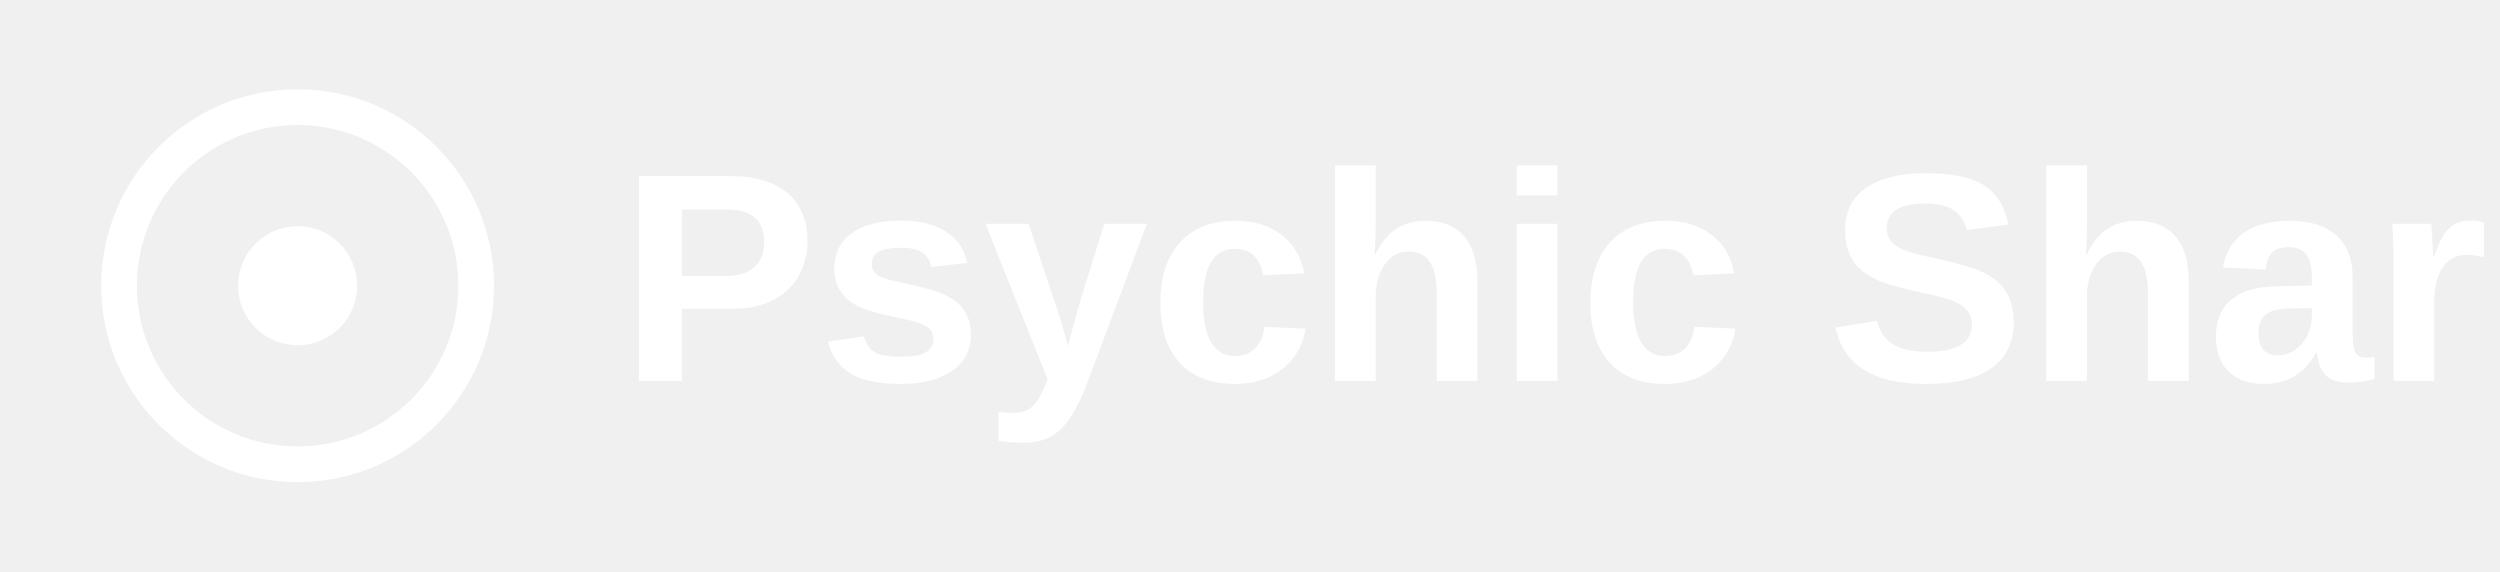
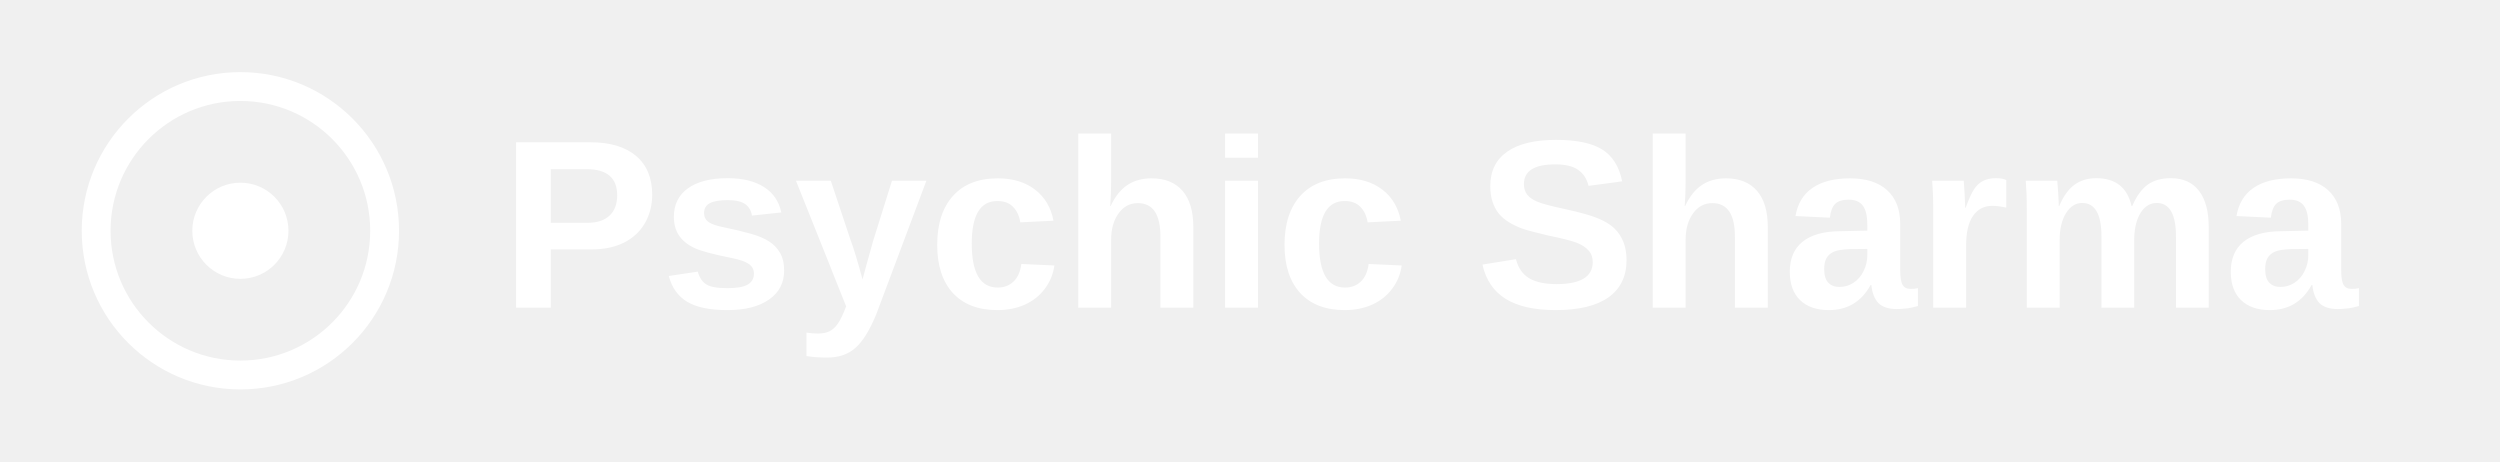
- <svg xmlns="http://www.w3.org/2000/svg" viewBox="0 0 210 48" role="img" aria-label="Psychic Sharma">
-   <rect width="210" height="48" fill="none" />
+ <svg xmlns="http://www.w3.org/2000/svg" viewBox="0 0 260 48" role="img" aria-label="Psychic Sharma">
+   <rect width="260" height="48" fill="none" />
  <circle cx="25" cy="24" r="15" fill="none" stroke="#ffffff" stroke-width="3" />
  <circle cx="25" cy="24" r="5" fill="#ffffff" />
  <text x="52" y="32" fill="#ffffff" font-family="Arial, Helvetica, sans-serif" font-size="25" font-weight="900">Psychic Sharma</text>
</svg>
